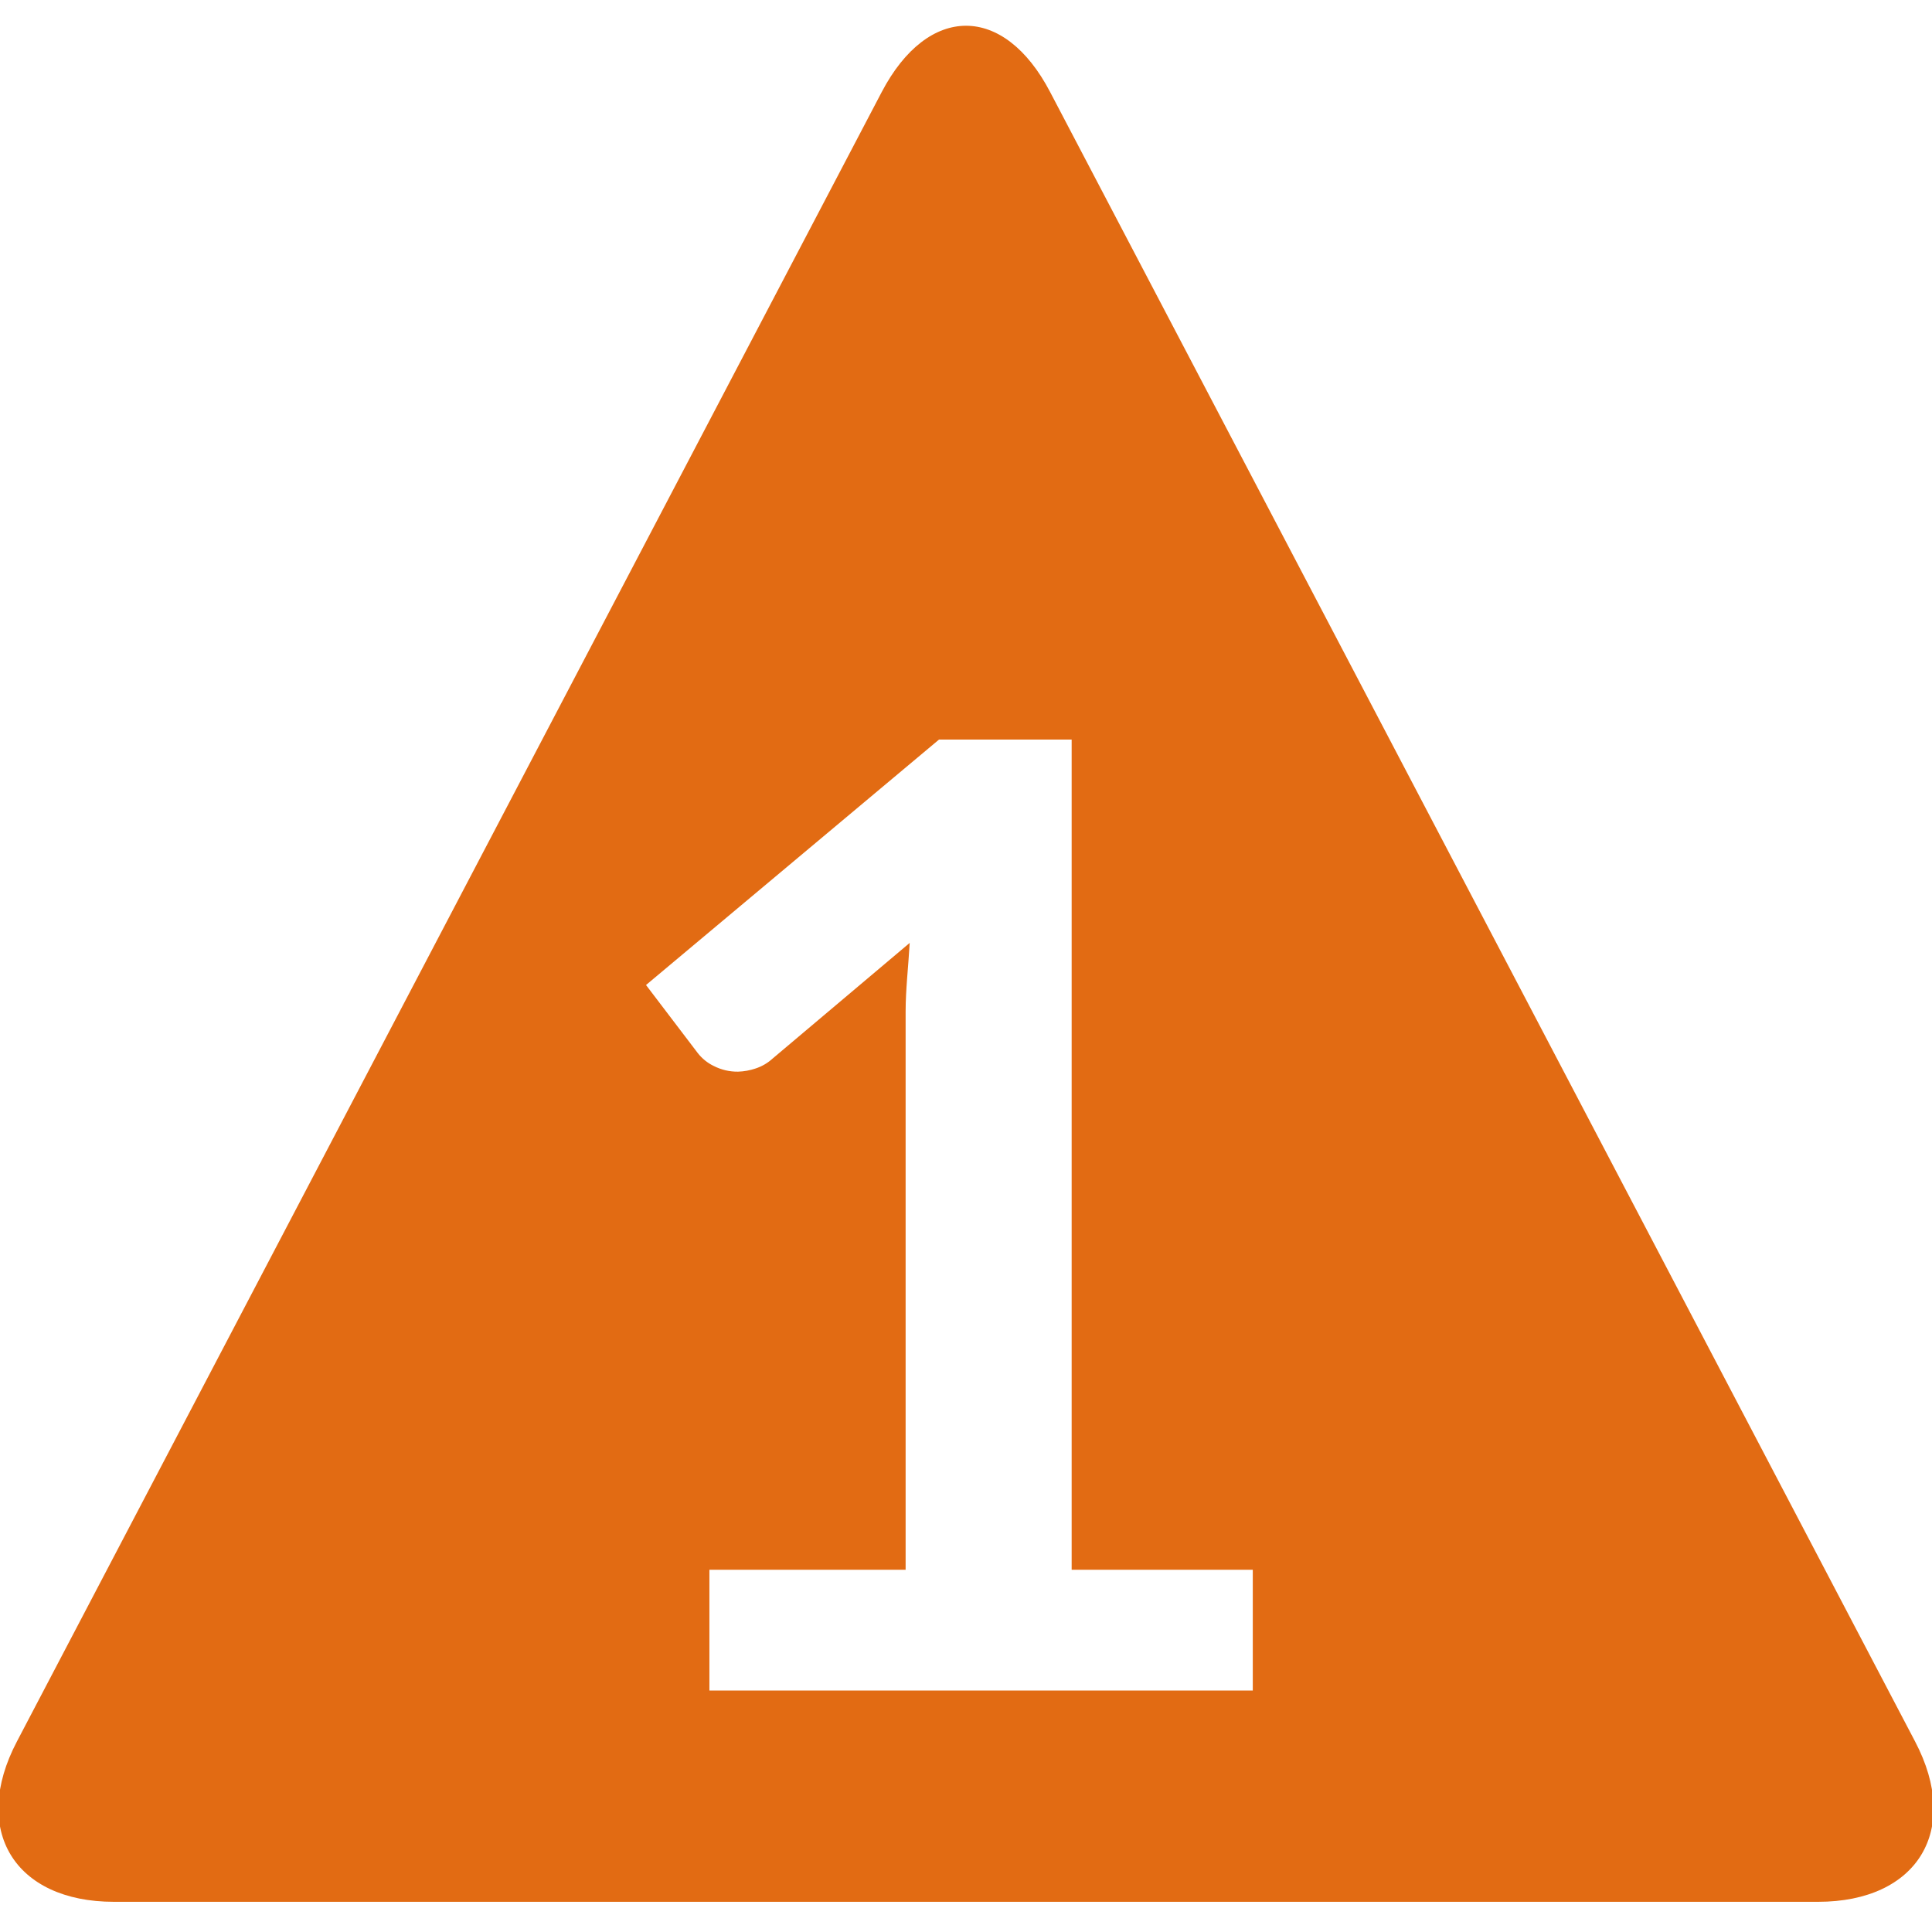
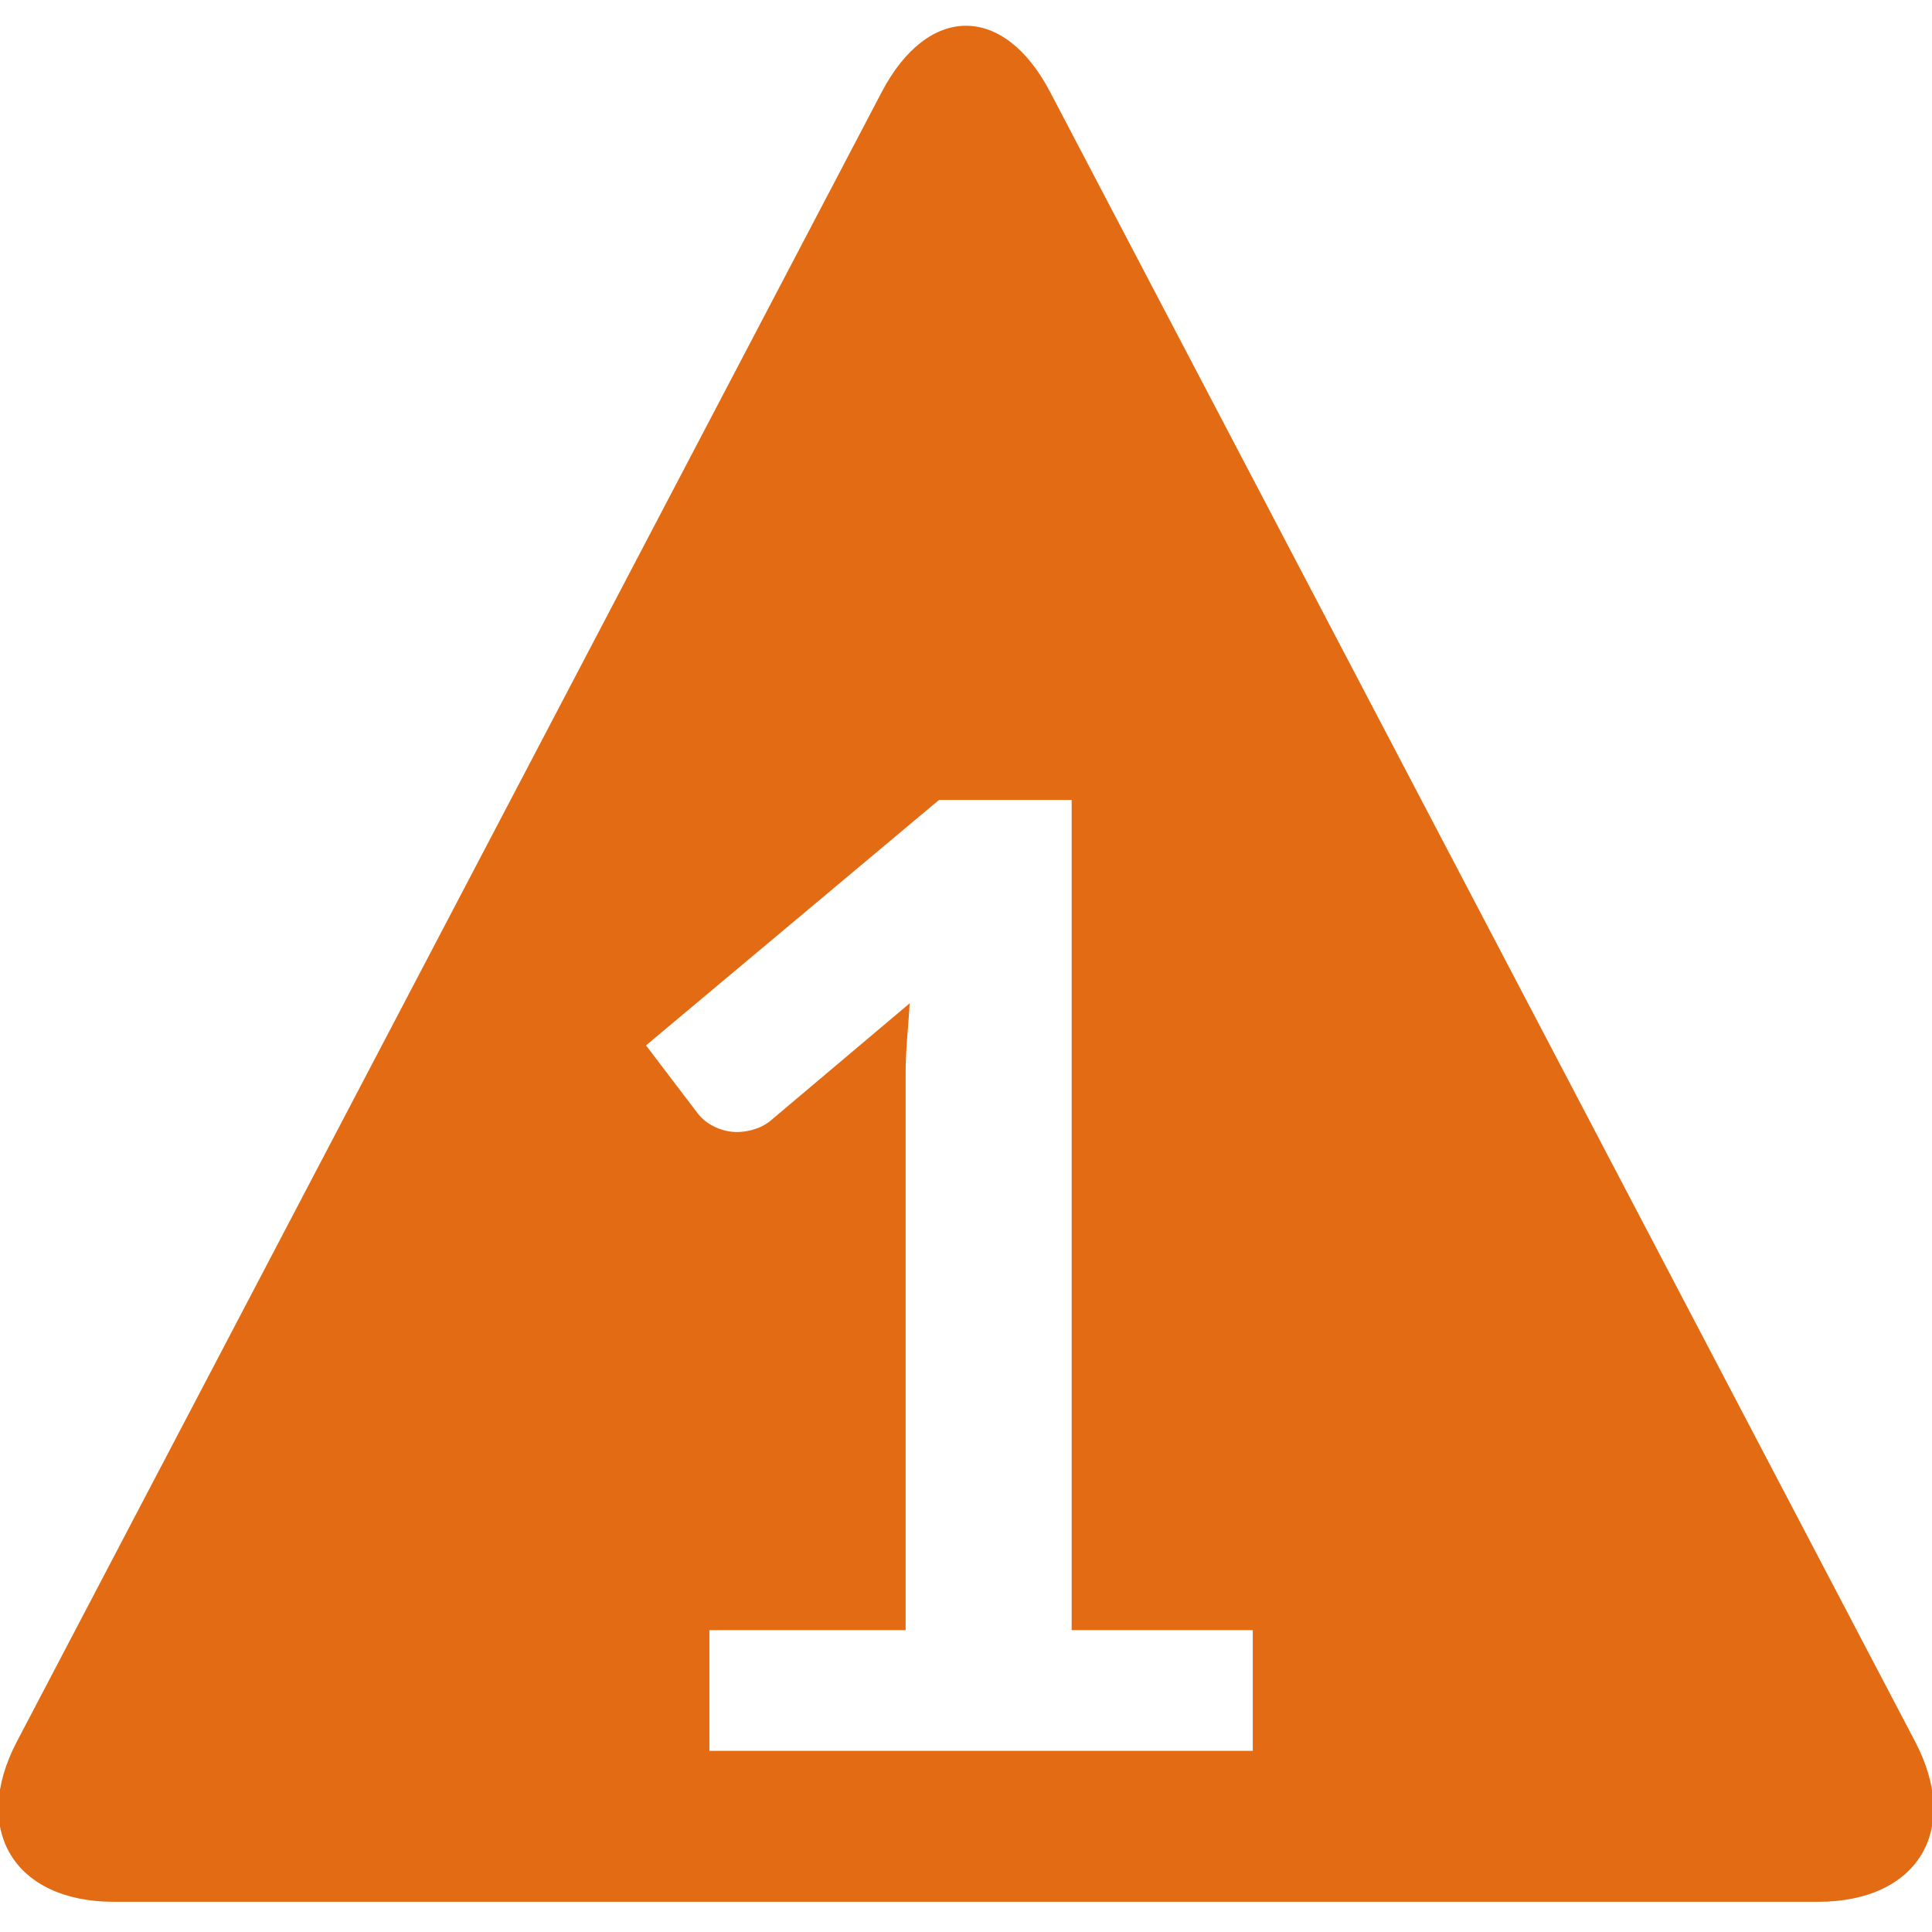
<svg xmlns="http://www.w3.org/2000/svg" id="Layer_1" data-name="Layer 1" viewBox="0 0 128 128">
  <defs>
    <style>.cls-1{fill:#e26b13;}</style>
  </defs>
-   <path class="cls-1" d="M126.88,115.38L69.57,6.09c-3.06-5.85-8.08-5.84-11.15,0L1.12,115.38C-1.95,121.23.95,126,7.55,126H120.45C127.05,126,129.95,121.23,126.88,115.38ZM83,112H47v-8H60V67c0-1.44.18-2.95,0.27-4.53l-9.08,7.66a3.1,3.1,0,0,1-1.13.66A4,4,0,0,1,48.9,71a3.43,3.43,0,0,1-1.6-.37,3,3,0,0,1-1.07-.86L42.8,65.26,62.21,49H71v55H83v8Z" />
+   <path class="cls-1" d="M126.88,115.38L69.57,6.09c-3.06-5.85-8.08-5.84-11.15,0L1.12,115.38C-1.95,121.23.95,126,7.55,126H120.45C127.05,126,129.95,121.23,126.88,115.38ZM83,116H47v-8H60V71c0-1.44.18-2.95,0.27-4.53l-9.08,7.66a3.1,3.1,0,0,1-1.13.66A4,4,0,0,1,48.9,75a3.43,3.43,0,0,1-1.6-.37,3,3,0,0,1-1.07-.86L42.8,69.26,62.21,53H71v55H83v8Z" />
</svg>
